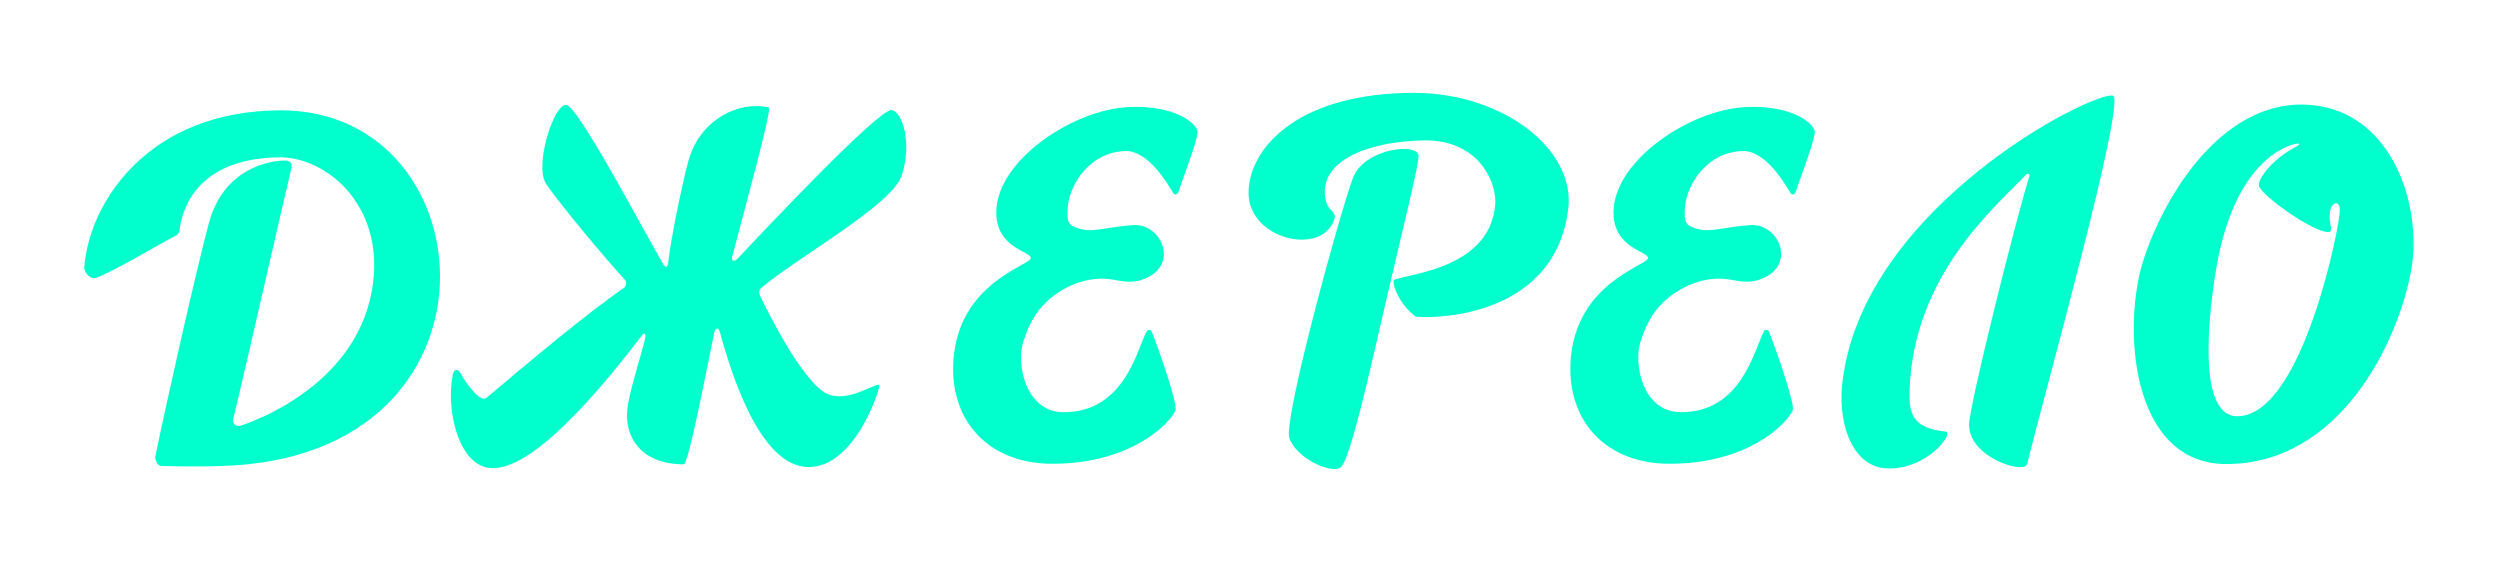
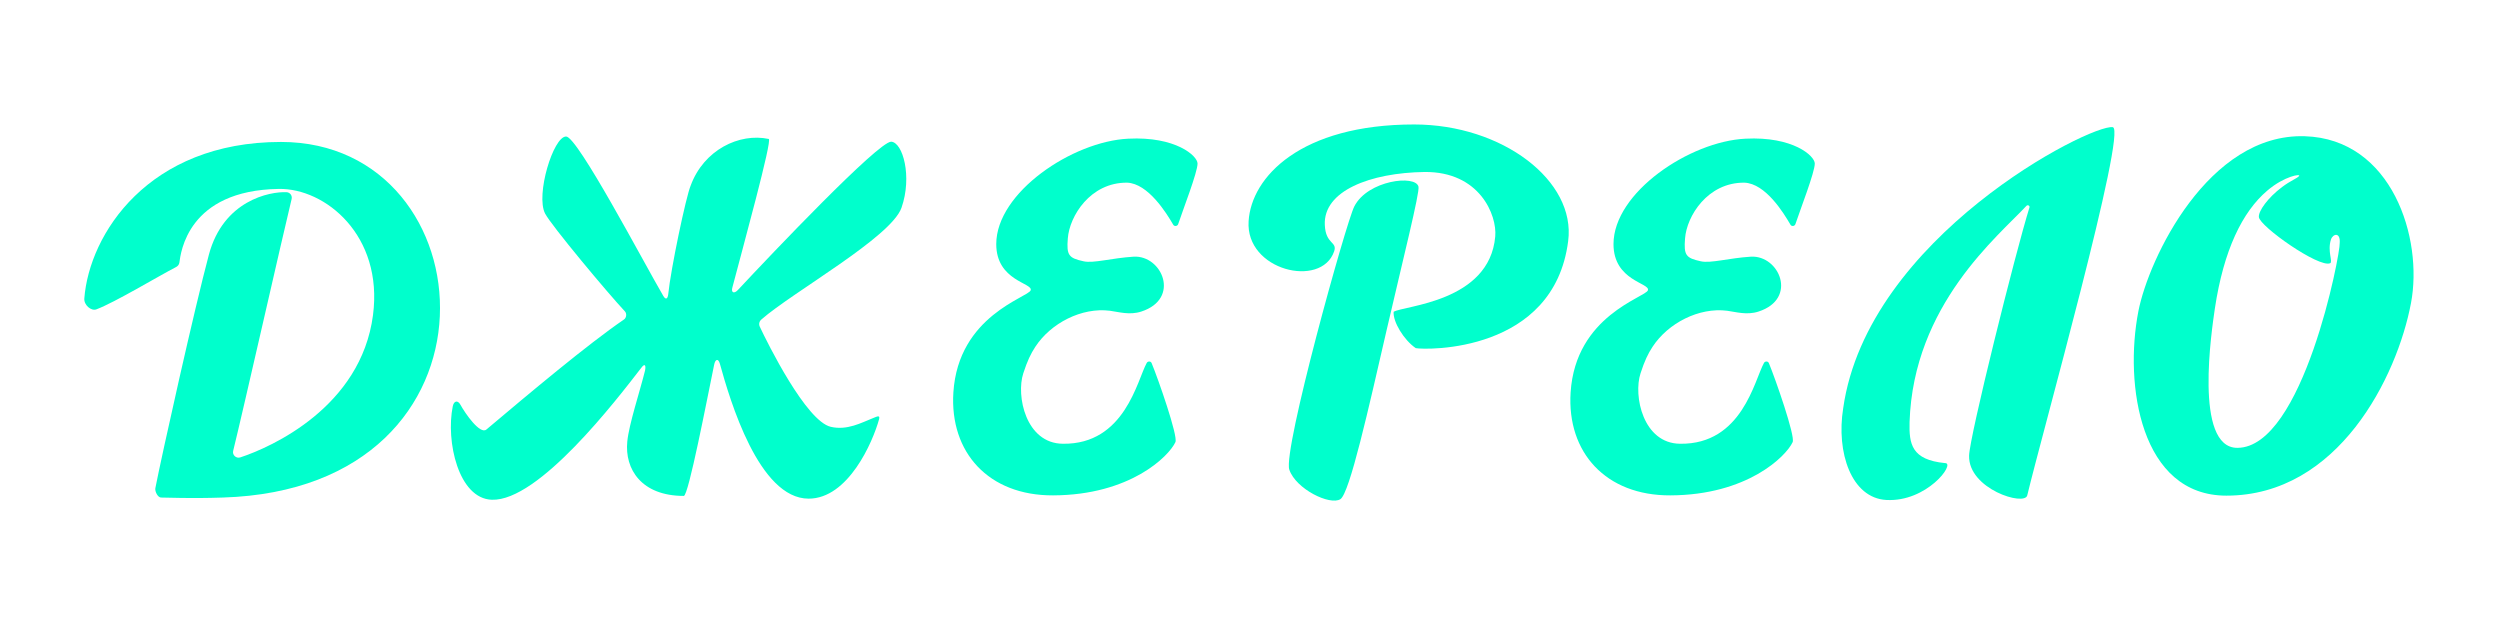
- <svg xmlns="http://www.w3.org/2000/svg" width="267" height="60" viewBox="0 0 267 60" fill="none">
-   <path d="M10.29 29.666C9.736 29.87 8.948 29.199 9.006 28.499C9.532 21.644 15.832 11.785 30.008 11.785C52.264 11.785 55.064 48.8 23.795 49.763C20.266 49.88 17.99 49.763 17.203 49.763C16.853 49.763 16.532 49.121 16.59 48.771C17.261 45.3 20.849 29.257 22.307 23.832C23.853 18.027 28.812 17.065 30.62 17.152C30.971 17.181 31.233 17.502 31.145 17.881C30.241 21.586 26.012 40.283 24.903 44.775C24.787 45.212 25.224 45.621 25.662 45.475C28.958 44.396 38.554 40.108 39.838 30.278C40.946 21.761 34.733 16.715 29.775 16.802C20.032 16.948 19.303 23.628 19.157 24.678C19.128 24.882 18.982 25.057 18.807 25.144C16.94 26.107 12.244 28.936 10.29 29.666Z" fill="#00FFCC" />
-   <path d="M60.46 11.203C59.089 11.203 57.193 17.445 58.214 19.429C58.856 20.683 64.952 27.975 66.731 29.871C66.965 30.104 66.906 30.571 66.644 30.746C62.794 33.371 56.406 38.738 51.943 42.501C51.272 43.055 49.697 40.809 49.172 39.847C48.88 39.322 48.472 39.438 48.355 40.022C47.597 43.755 48.968 49.881 52.526 49.998C57.543 50.172 65.827 39.351 68.511 35.88C68.861 35.413 69.007 35.617 68.89 36.201C68.336 38.447 67.169 41.947 66.994 43.785C66.702 46.731 68.511 49.589 73.032 49.589C73.528 49.589 75.511 39.263 76.269 35.588C76.386 34.976 76.707 34.859 76.882 35.471C77.961 39.38 81.053 49.881 86.362 49.881C90.591 49.881 93.216 43.843 93.887 41.393C94.004 40.926 93.683 41.101 93.246 41.276C91.991 41.772 90.475 42.618 88.725 42.209C86.099 41.597 81.987 33.313 81.141 31.505C81.024 31.242 81.082 30.95 81.316 30.746C84.641 27.829 95.171 21.966 96.279 18.816C97.446 15.491 96.425 11.816 95.171 11.757C93.742 11.816 82.482 23.658 78.807 27.596C78.399 28.034 78.049 27.888 78.224 27.304C79.332 23.075 82.512 11.553 82.103 11.466C78.953 10.795 75.161 12.632 73.761 16.453C73.265 17.62 71.632 25.379 71.369 28.034C71.311 28.558 71.107 28.675 70.844 28.238C68.744 24.65 61.685 11.203 60.46 11.203Z" fill="#00FFCC" />
-   <path d="M125.302 20.625C125.419 20.829 125.74 20.8 125.827 20.566C126.352 18.991 127.898 15.024 127.898 14.091C127.898 13.274 125.565 11.174 120.489 11.437C114.539 11.728 106.401 17.183 106.401 22.696C106.401 26.634 110.339 26.838 110.076 27.625C109.843 28.384 102.346 30.309 101.821 38.534C101.413 44.951 105.584 49.56 112.468 49.531C120.694 49.502 124.836 45.36 125.536 43.843C125.827 43.201 123.698 37.105 122.998 35.413C122.91 35.18 122.59 35.18 122.473 35.384C121.452 37.222 120.139 44.105 113.518 44.018C109.551 43.989 108.501 38.884 109.289 36.492C109.726 35.151 110.076 34.422 110.572 33.663C112.235 31.125 115.531 29.434 118.535 29.813C119.439 29.93 120.635 30.309 121.889 29.9C126.119 28.529 124.106 23.863 121.073 24.038C118.739 24.183 116.785 24.767 115.735 24.533C114.131 24.183 113.897 23.892 114.043 22.083C114.218 19.721 116.435 16.104 120.373 16.133C122.619 16.22 124.573 19.37 125.302 20.625Z" fill="#00FFCC" />
+ <svg xmlns="http://www.w3.org/2000/svg" width="200" height="50" viewBox="0 0 267 60" fill="none">
+   <path d="M10.29 29.666C9.735 29.87 8.948 29.199 9.006 28.499C9.531 21.644 15.832 11.785 30.008 11.785C52.263 11.785 55.064 48.8 23.795 49.763C20.265 49.88 17.99 49.763 17.203 49.763C16.853 49.763 16.532 49.121 16.59 48.771C17.261 45.3 20.849 29.257 22.307 23.832C23.853 18.027 28.812 17.065 30.62 17.152C30.97 17.181 31.233 17.502 31.145 17.881C30.241 21.586 26.012 40.283 24.903 44.775C24.787 45.212 25.224 45.621 25.662 45.475C28.958 44.396 38.554 40.108 39.837 30.278C40.946 21.761 34.733 16.715 29.774 16.802C20.032 16.948 19.303 23.628 19.157 24.678C19.128 24.882 18.982 25.057 18.807 25.144C16.94 26.107 12.244 28.936 10.29 29.666Z" fill="#00FFCC" />
+   <path d="M60.46 11.203C59.089 11.203 57.193 17.445 58.214 19.429C58.856 20.683 64.952 27.975 66.731 29.871C66.965 30.104 66.906 30.571 66.644 30.746C62.793 33.371 56.405 38.738 51.943 42.501C51.272 43.055 49.697 40.809 49.172 39.847C48.88 39.322 48.471 39.438 48.355 40.022C47.596 43.755 48.967 49.881 52.526 49.998C57.543 50.172 65.827 39.351 68.51 35.88C68.86 35.413 69.006 35.617 68.89 36.201C68.335 38.447 67.169 41.947 66.994 43.785C66.702 46.731 68.51 49.589 73.031 49.589C73.527 49.589 75.511 39.263 76.269 35.588C76.386 34.976 76.707 34.859 76.882 35.471C77.961 39.38 81.053 49.881 86.362 49.881C90.591 49.881 93.216 43.843 93.887 41.393C94.004 40.926 93.683 41.101 93.245 41.276C91.991 41.772 90.474 42.618 88.724 42.209C86.099 41.597 81.986 33.313 81.14 31.505C81.024 31.242 81.082 30.95 81.316 30.746C84.641 27.829 95.171 21.966 96.279 18.816C97.446 15.491 96.425 11.816 95.171 11.757C93.741 11.816 82.482 23.658 78.807 27.596C78.399 28.034 78.049 27.888 78.224 27.304C79.332 23.075 82.511 11.553 82.103 11.466C78.953 10.795 75.161 12.632 73.761 16.453C73.265 17.62 71.632 25.379 71.369 28.034C71.311 28.558 71.106 28.675 70.844 28.238C68.744 24.65 61.685 11.203 60.46 11.203Z" fill="#00FFCC" />
+   <path d="M125.302 20.625C125.418 20.829 125.739 20.8 125.827 20.566C126.352 18.991 127.898 15.024 127.898 14.091C127.898 13.274 125.564 11.174 120.489 11.437C114.538 11.728 106.4 17.183 106.4 22.696C106.4 26.634 110.338 26.838 110.076 27.625C109.842 28.384 102.346 30.309 101.821 38.534C101.413 44.951 105.584 49.56 112.468 49.531C120.693 49.502 124.835 45.36 125.535 43.843C125.827 43.201 123.697 37.105 122.997 35.413C122.91 35.18 122.589 35.18 122.472 35.384C121.451 37.222 120.139 44.105 113.518 44.018C109.551 43.989 108.501 38.884 109.288 36.492C109.726 35.151 110.076 34.422 110.572 33.663C112.234 31.125 115.53 29.434 118.535 29.813C119.439 29.93 120.635 30.309 121.889 29.9C126.118 28.529 124.106 23.863 121.072 24.038C118.739 24.183 116.784 24.767 115.734 24.533C114.13 24.183 113.897 23.892 114.043 22.083C114.218 19.721 116.434 16.104 120.372 16.133C122.618 16.22 124.573 19.37 125.302 20.625Z" fill="#00FFCC" />
  <path d="M191.223 20.625C191.34 20.829 191.661 20.8 191.748 20.566C192.273 18.991 193.819 15.024 193.819 14.091C193.819 13.274 191.486 11.174 186.41 11.437C180.46 11.728 172.322 17.183 172.322 22.696C172.322 26.634 176.26 26.838 175.997 27.625C175.764 28.384 168.267 30.309 167.742 38.534C167.334 44.951 171.505 49.56 178.389 49.531C186.614 49.502 190.756 45.36 191.456 43.843C191.748 43.201 189.619 37.105 188.919 35.413C188.831 35.18 188.51 35.18 188.394 35.384C187.373 37.222 186.06 44.105 179.439 44.018C175.472 43.989 174.422 38.884 175.21 36.492C175.647 35.151 175.997 34.422 176.493 33.663C178.156 31.125 181.452 29.434 184.456 29.813C185.36 29.93 186.556 30.309 187.81 29.9C192.04 28.529 190.027 23.863 186.994 24.038C184.66 24.183 182.706 24.767 181.656 24.533C180.052 24.183 179.818 23.892 179.964 22.083C180.139 19.721 182.356 16.104 186.294 16.133C188.569 16.22 190.494 19.37 191.223 20.625Z" fill="#00FFCC" />
-   <path d="M216.513 49.526C218.029 43.167 227.218 10.44 225.642 10.207C223.251 9.857 199.449 21.962 196.853 40.221C196.095 44.947 197.728 49.818 201.462 50.022C205.779 50.255 208.841 46.142 207.762 46.084H207.733C204.145 45.734 203.883 44.042 203.941 41.709C204.349 29.166 213.421 21.845 216.425 18.607C216.571 18.461 216.804 18.607 216.746 18.782C215.229 23.653 210.329 43.313 210.3 45.297C210.212 48.855 216.25 50.722 216.513 49.526Z" fill="#00FFCC" />
-   <path d="M246.148 11.174C235.851 10.853 229.492 24.212 228.384 29.842C226.838 37.746 228.617 49.56 237.776 49.56C249.736 49.56 256.007 36.871 257.494 28.996C258.807 22.083 255.482 11.465 246.148 11.174ZM238.943 44.455C234.276 44.455 236.23 31.767 236.551 29.55C237.485 23.366 239.468 19.253 242.152 16.978C243.96 15.432 245.798 15.141 245.535 15.432C245.302 15.695 244.66 15.899 243.727 16.599C242.21 17.737 241.189 19.166 241.247 19.808C241.335 20.799 247.665 25.262 248.86 24.737C249.181 24.591 248.54 23.454 248.948 22.199C249.152 21.587 249.969 21.383 249.881 22.579C249.969 23.658 245.973 44.455 238.943 44.455Z" fill="#00FFCC" />
-   <path d="M142.483 23.481C141.112 27.448 133.003 25.523 133.353 20.244C133.644 15.518 138.924 9.918 151.029 9.918C160.45 9.918 168.326 15.927 167.48 22.373C165.963 34.332 152.283 34.011 151.204 33.807C149.921 32.932 148.754 30.978 148.841 29.928C149.891 29.257 159.08 28.907 159.692 21.877C159.896 19.602 158.03 14.935 152.137 14.993C146.333 15.081 141.316 17.006 141.491 20.652C141.578 22.752 142.862 22.402 142.483 23.481Z" fill="#00FFCC" />
-   <path d="M143.154 49.936C142.045 50.636 138.399 48.857 137.699 46.786C136.999 44.715 143.766 20.359 144.641 18.668C146.071 15.867 151.204 15.255 151.496 16.567C151.642 17.18 149.863 24.239 148.112 31.794C146.158 40.282 144.145 49.295 143.154 49.936Z" fill="#00FFCC" />
+   <path d="M216.512 49.526C218.029 43.167 227.217 10.44 225.642 10.207C223.25 9.857 199.449 21.962 196.853 40.221C196.094 44.947 197.728 49.818 201.461 50.022C205.778 50.255 208.841 46.142 207.762 46.084H207.733C204.145 45.734 203.882 44.042 203.941 41.709C204.349 29.166 213.42 21.845 216.425 18.607C216.571 18.461 216.804 18.607 216.746 18.782C215.229 23.653 210.329 43.313 210.299 45.297C210.212 48.855 216.25 50.722 216.512 49.526Z" fill="#00FFCC" />
+   <path d="M246.148 11.174C235.851 10.853 229.492 24.212 228.384 29.842C226.838 37.746 228.617 49.56 237.776 49.56C249.735 49.56 256.007 36.871 257.494 28.996C258.807 22.083 255.482 11.465 246.148 11.174ZM238.943 44.455C234.276 44.455 236.23 31.767 236.551 29.55C237.484 23.366 239.468 19.253 242.151 16.978C243.96 15.432 245.798 15.141 245.535 15.432C245.302 15.695 244.66 15.899 243.727 16.599C242.21 17.737 241.189 19.166 241.247 19.808C241.335 20.799 247.664 25.262 248.86 24.737C249.181 24.591 248.539 23.454 248.948 22.199C249.152 21.587 249.969 21.383 249.881 22.579C249.969 23.658 245.973 44.455 238.943 44.455Z" fill="#00FFCC" />
+   <path d="M142.482 23.481C141.111 27.448 133.002 25.523 133.352 20.244C133.644 15.518 138.924 9.918 151.029 9.918C160.45 9.918 168.326 15.927 167.48 22.373C165.963 34.332 152.283 34.011 151.204 33.807C149.92 32.932 148.753 30.978 148.841 29.928C149.891 29.257 159.079 28.907 159.692 21.877C159.896 19.602 158.029 14.935 152.137 14.993C146.332 15.081 141.315 17.006 141.49 20.652C141.578 22.752 142.861 22.402 142.482 23.481Z" fill="#00FFCC" />
+   <path d="M143.153 49.936C142.045 50.636 138.398 48.857 137.698 46.786C136.998 44.715 143.766 20.359 144.641 18.668C146.07 15.867 151.204 15.255 151.495 16.567C151.641 17.18 149.862 24.239 148.112 31.794C146.157 40.282 144.145 49.295 143.153 49.936Z" fill="#00FFCC" />
</svg>
